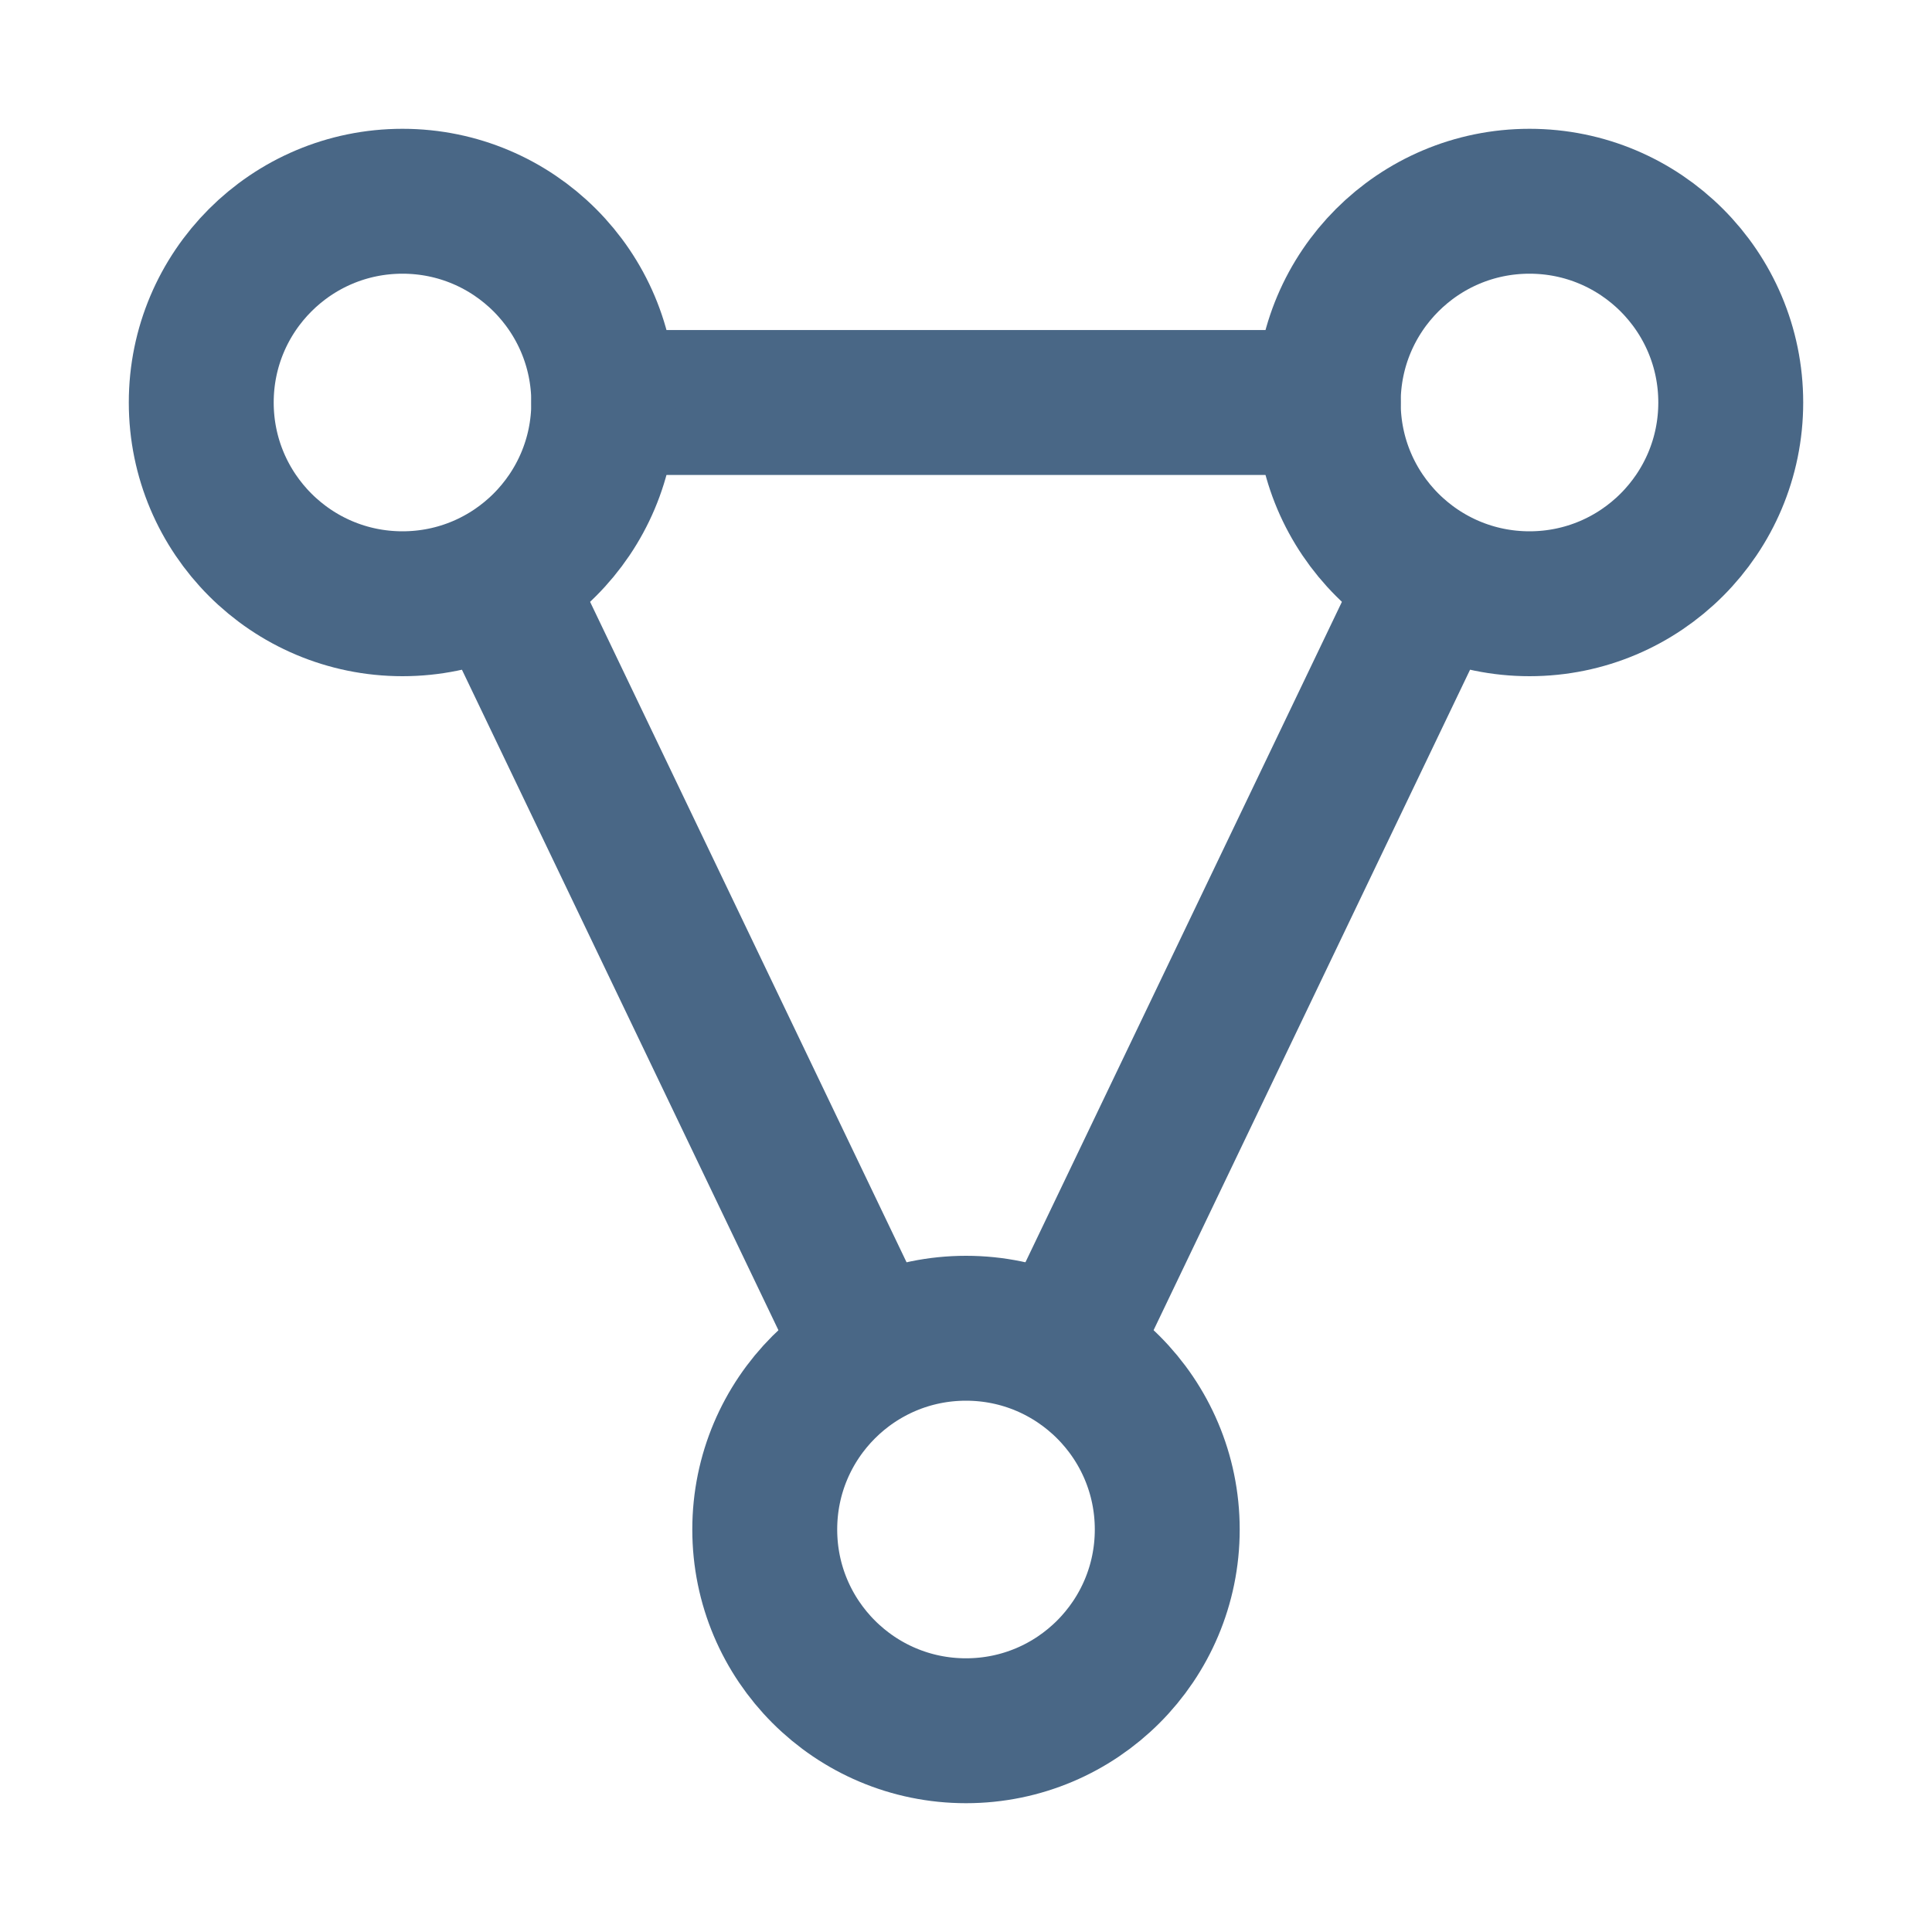
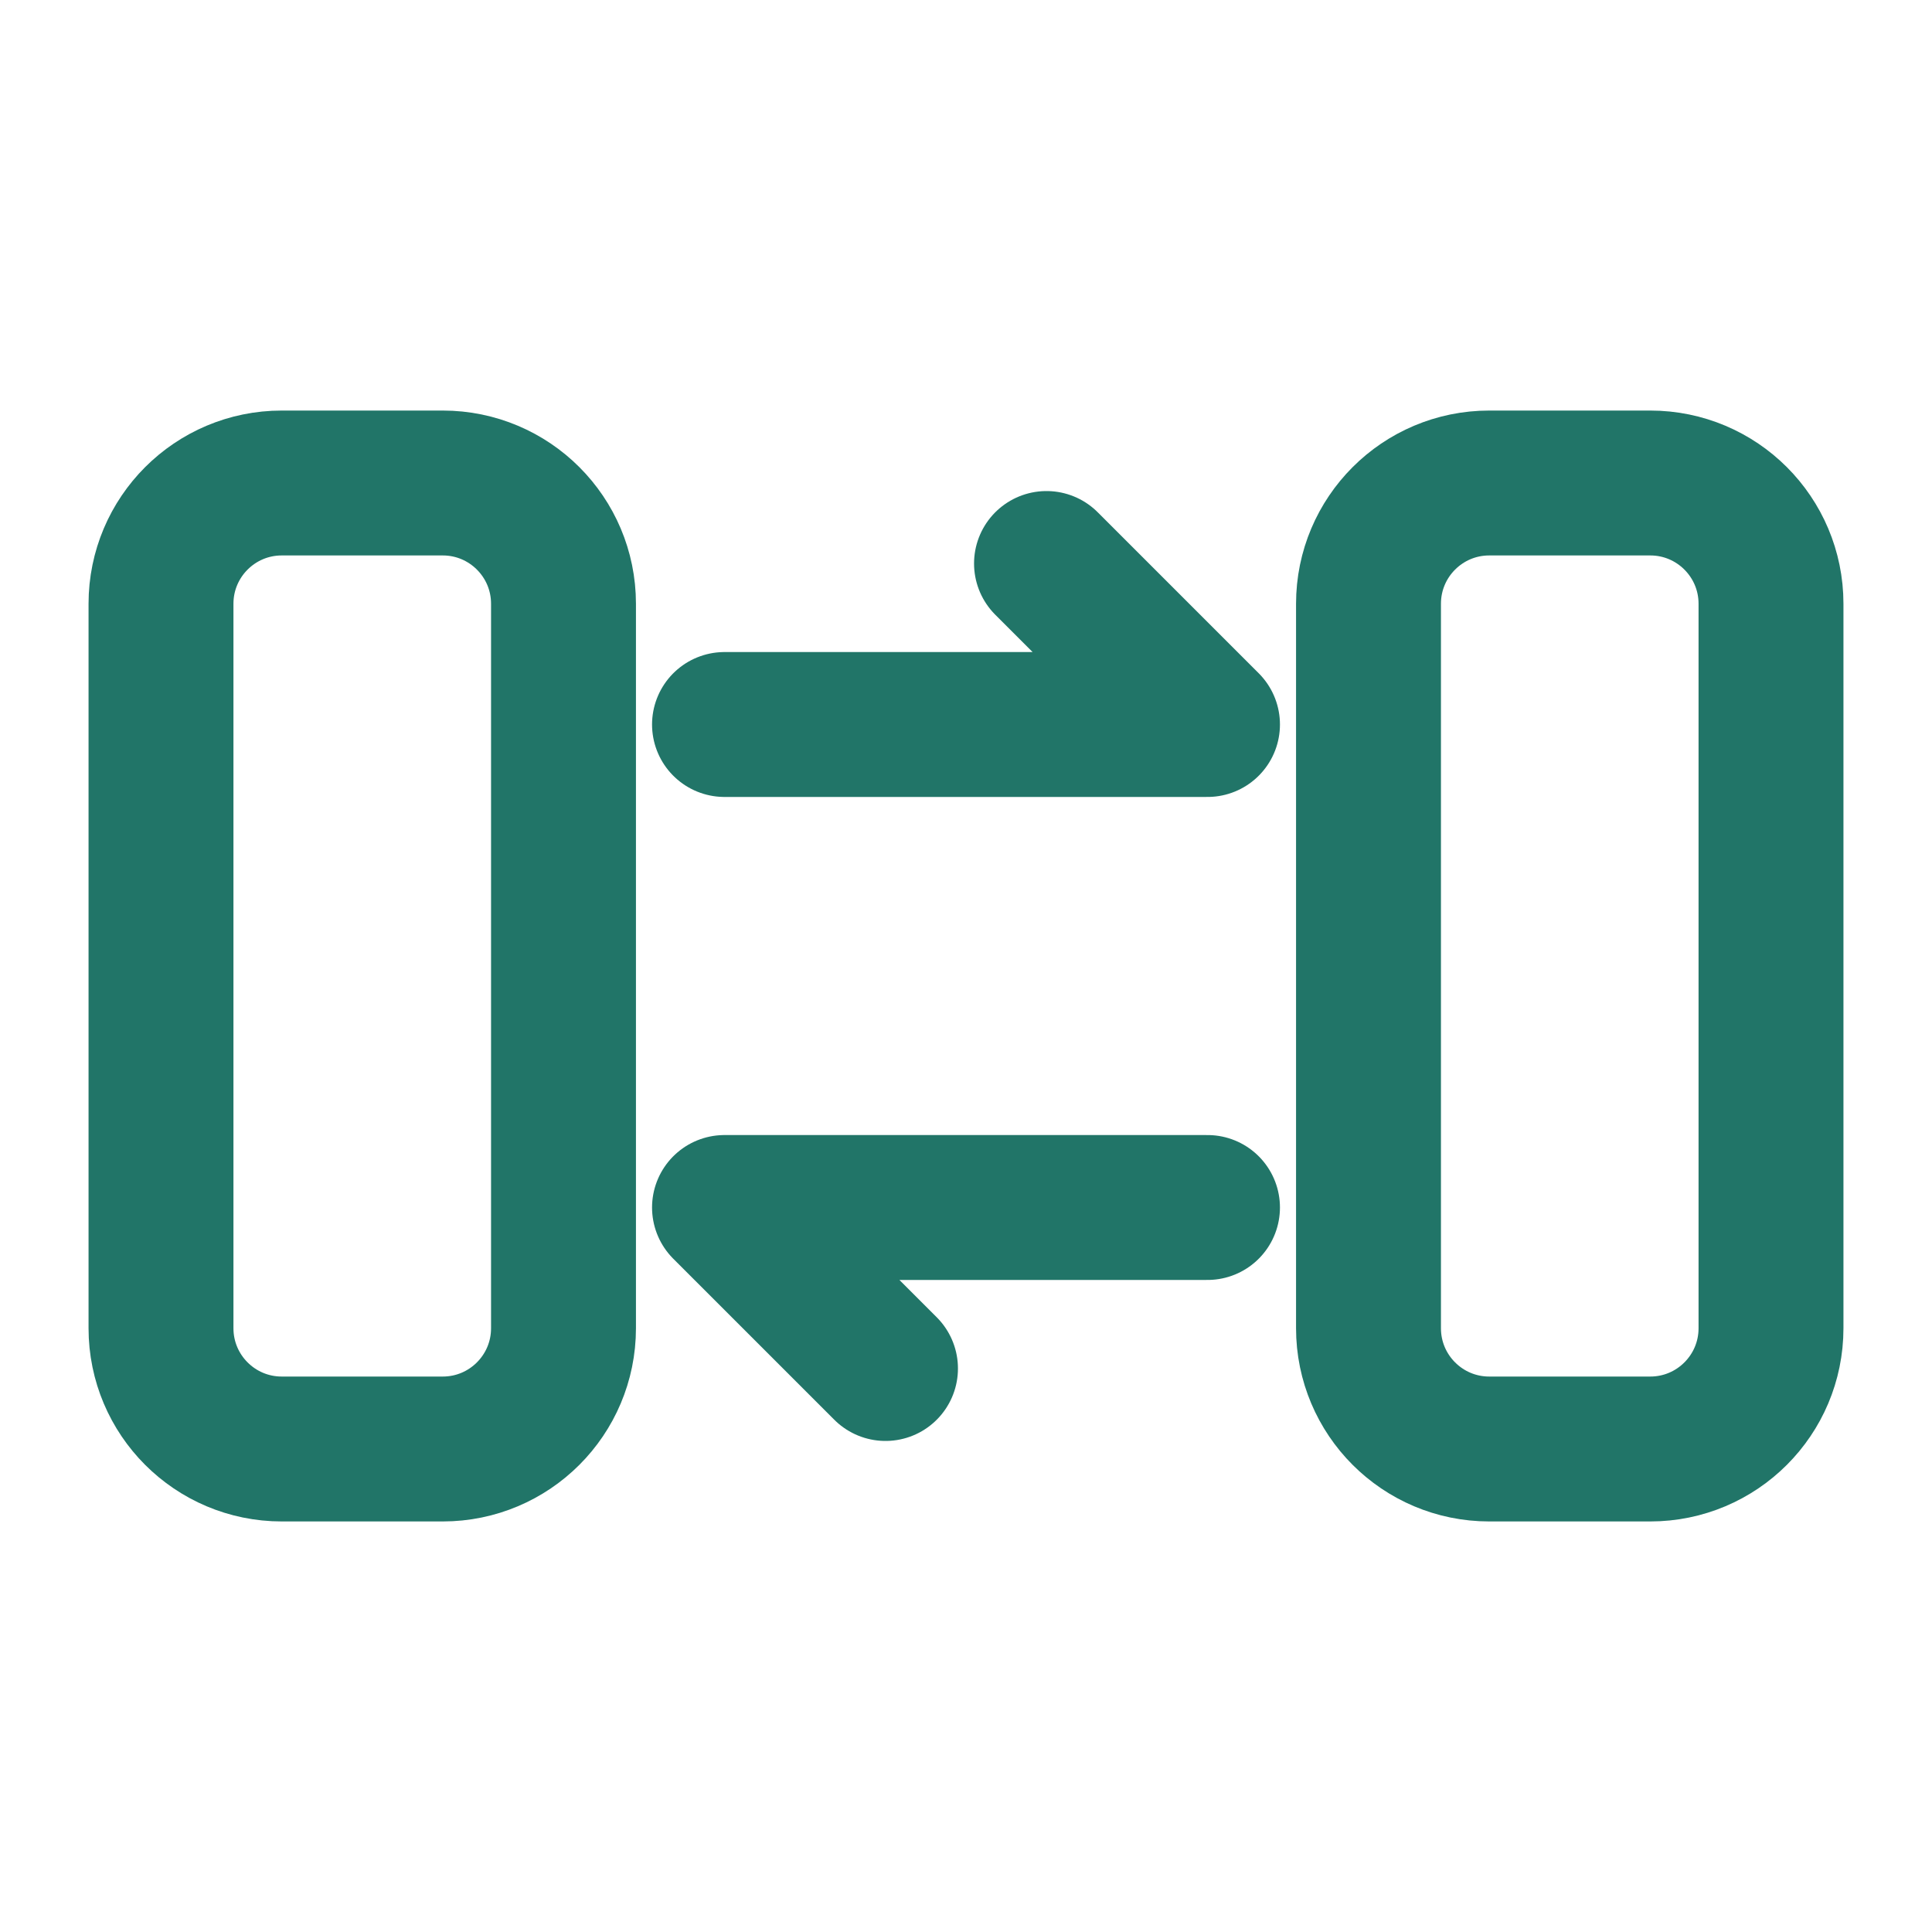
- <svg xmlns="http://www.w3.org/2000/svg" viewBox="0 0 24 24" fill="none" color="#496786" stroke="#496786" stroke-width="1.8" stroke-linecap="round" stroke-linejoin="round">
-   <path d="M7.5 5h9M6.2 7.2l4.6 9.6M17.8 7.2l-4.6 9.6" />
-   <circle cx="5" cy="5" r="2.5" />
-   <circle cx="19" cy="5" r="2.5" />
-   <circle cx="12" cy="19" r="2.5" />
+ <svg xmlns="http://www.w3.org/2000/svg" viewBox="0 0 24 24" fill="none" color="#217568" stroke="#217568" stroke-width="1.8" stroke-linecap="round" stroke-linejoin="round">
+   <rect x="2" y="6" width="5" height="12" rx="1.5" />
+   <rect x="17" y="6" width="5" height="12" rx="1.5" />
+   <path d="M9 9h6l-2-2M15 15H9l2 2" />
</svg>
